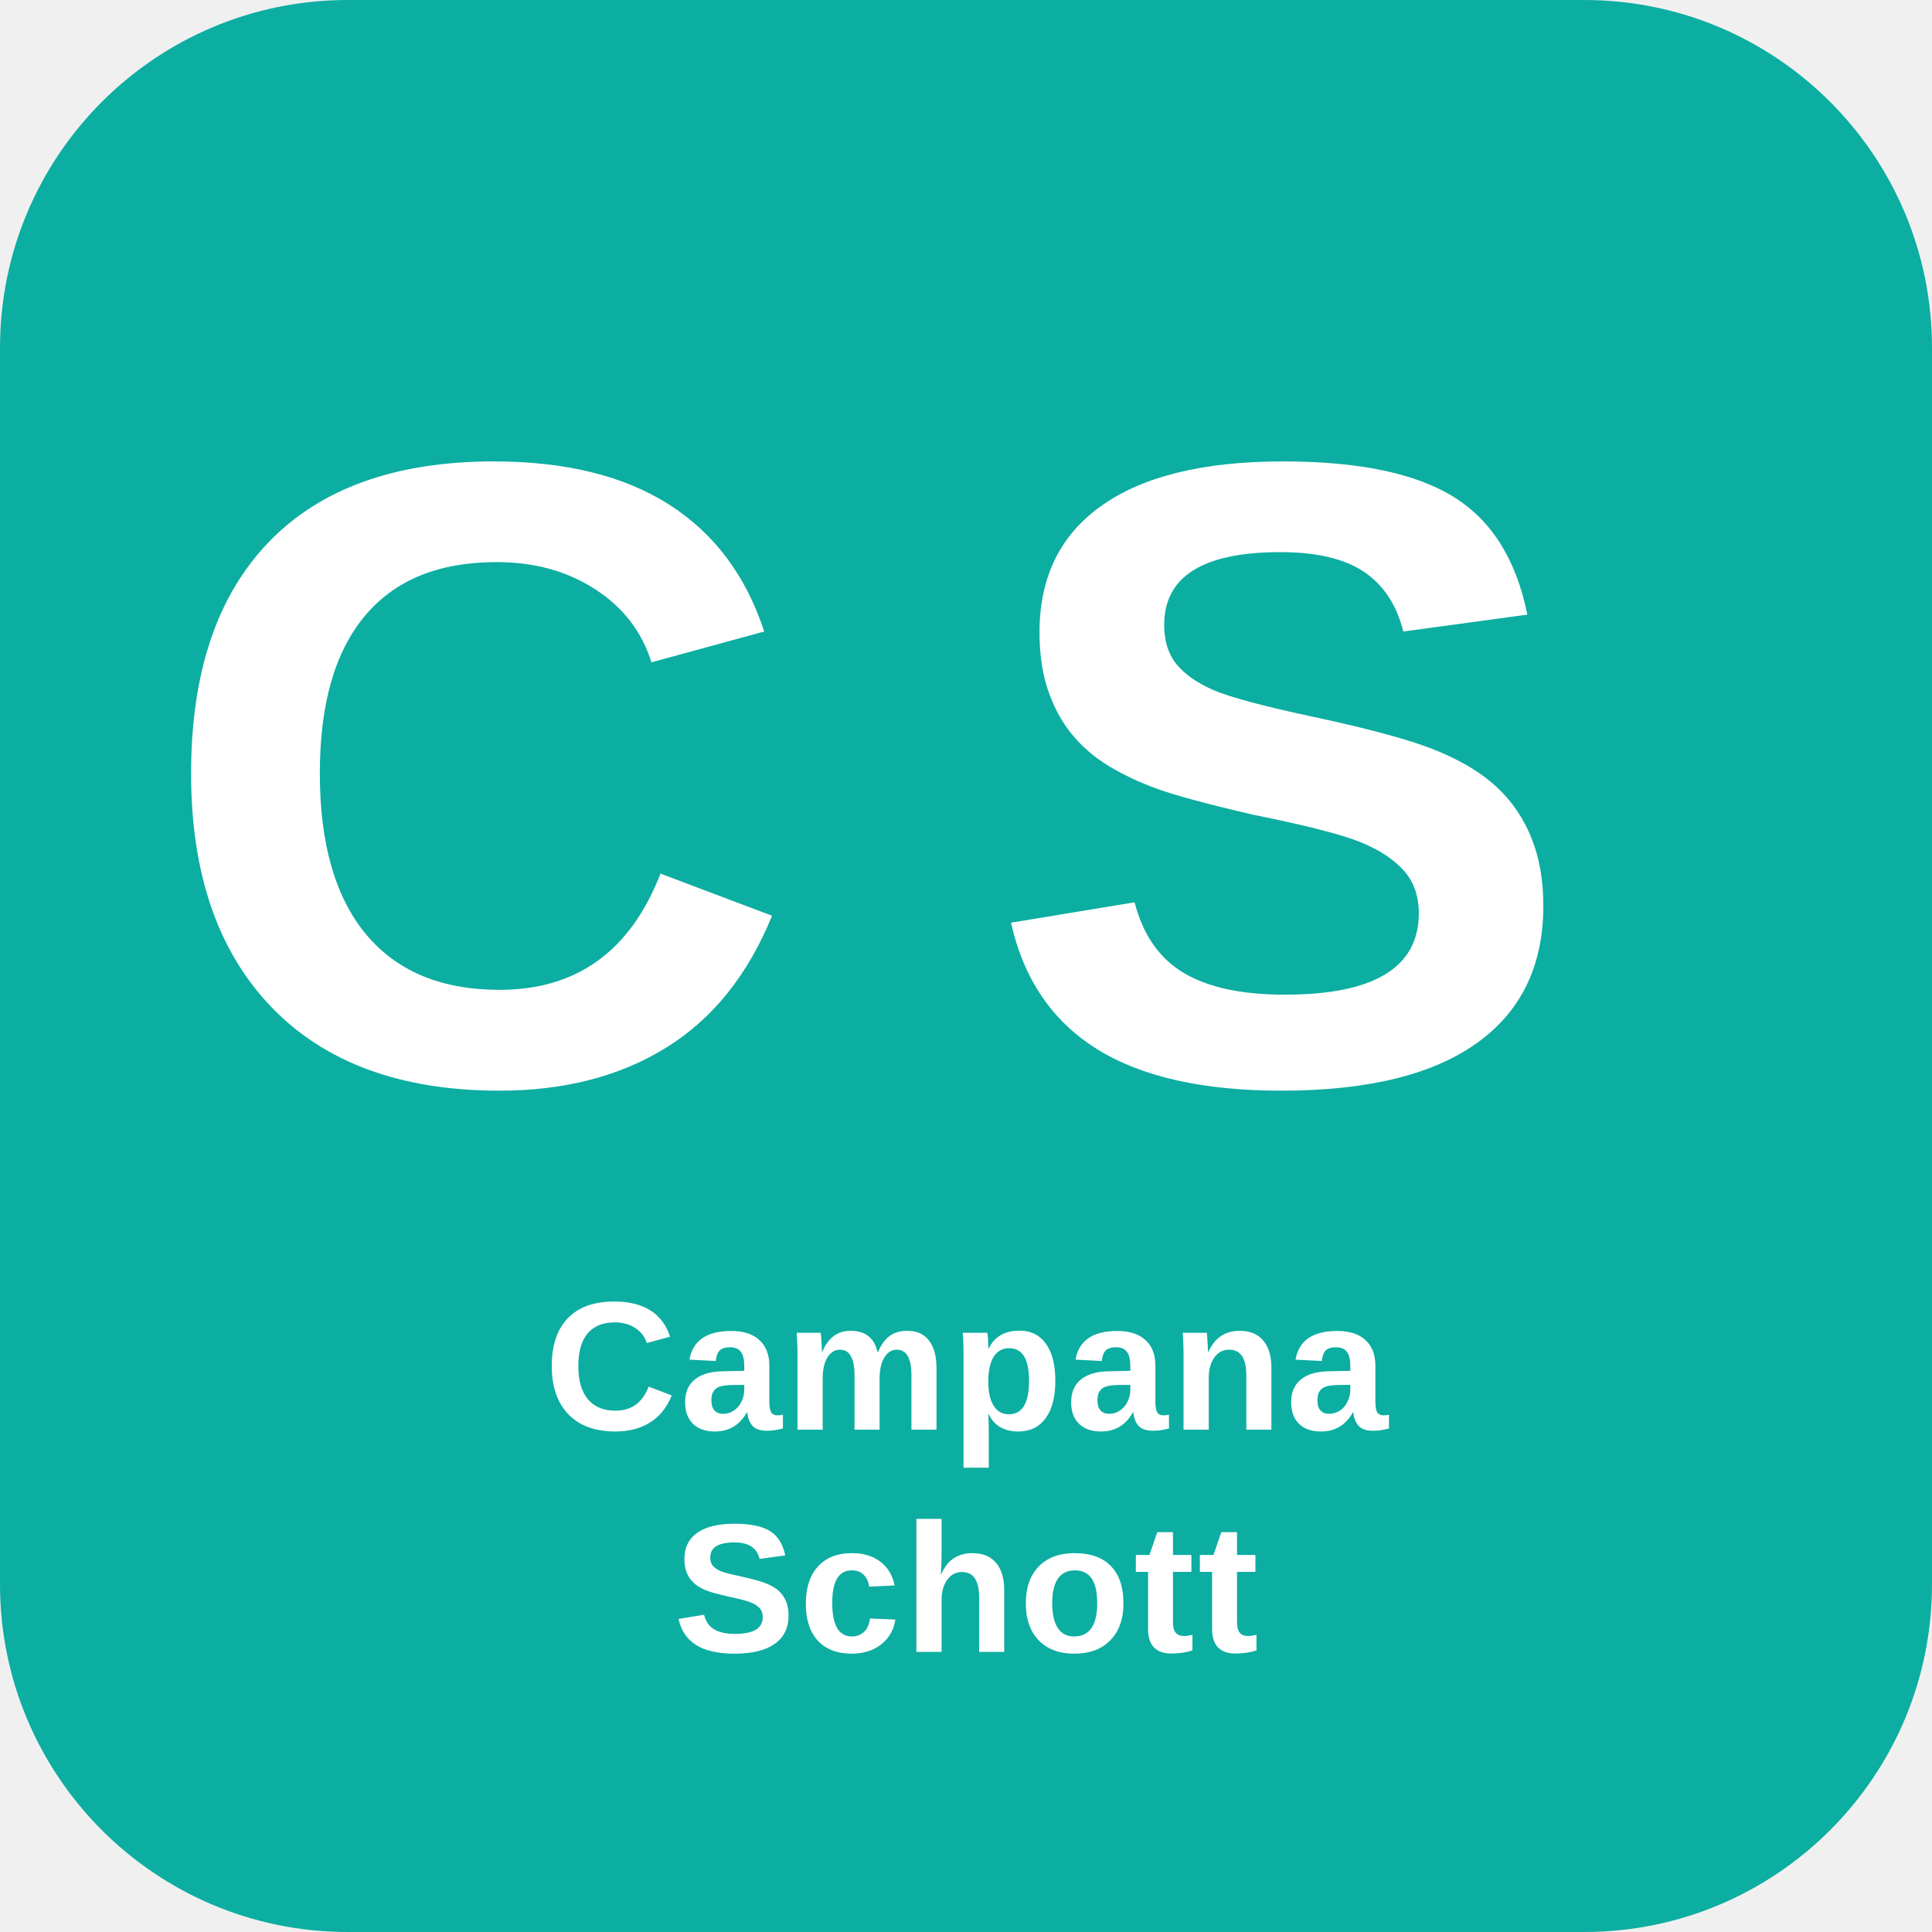
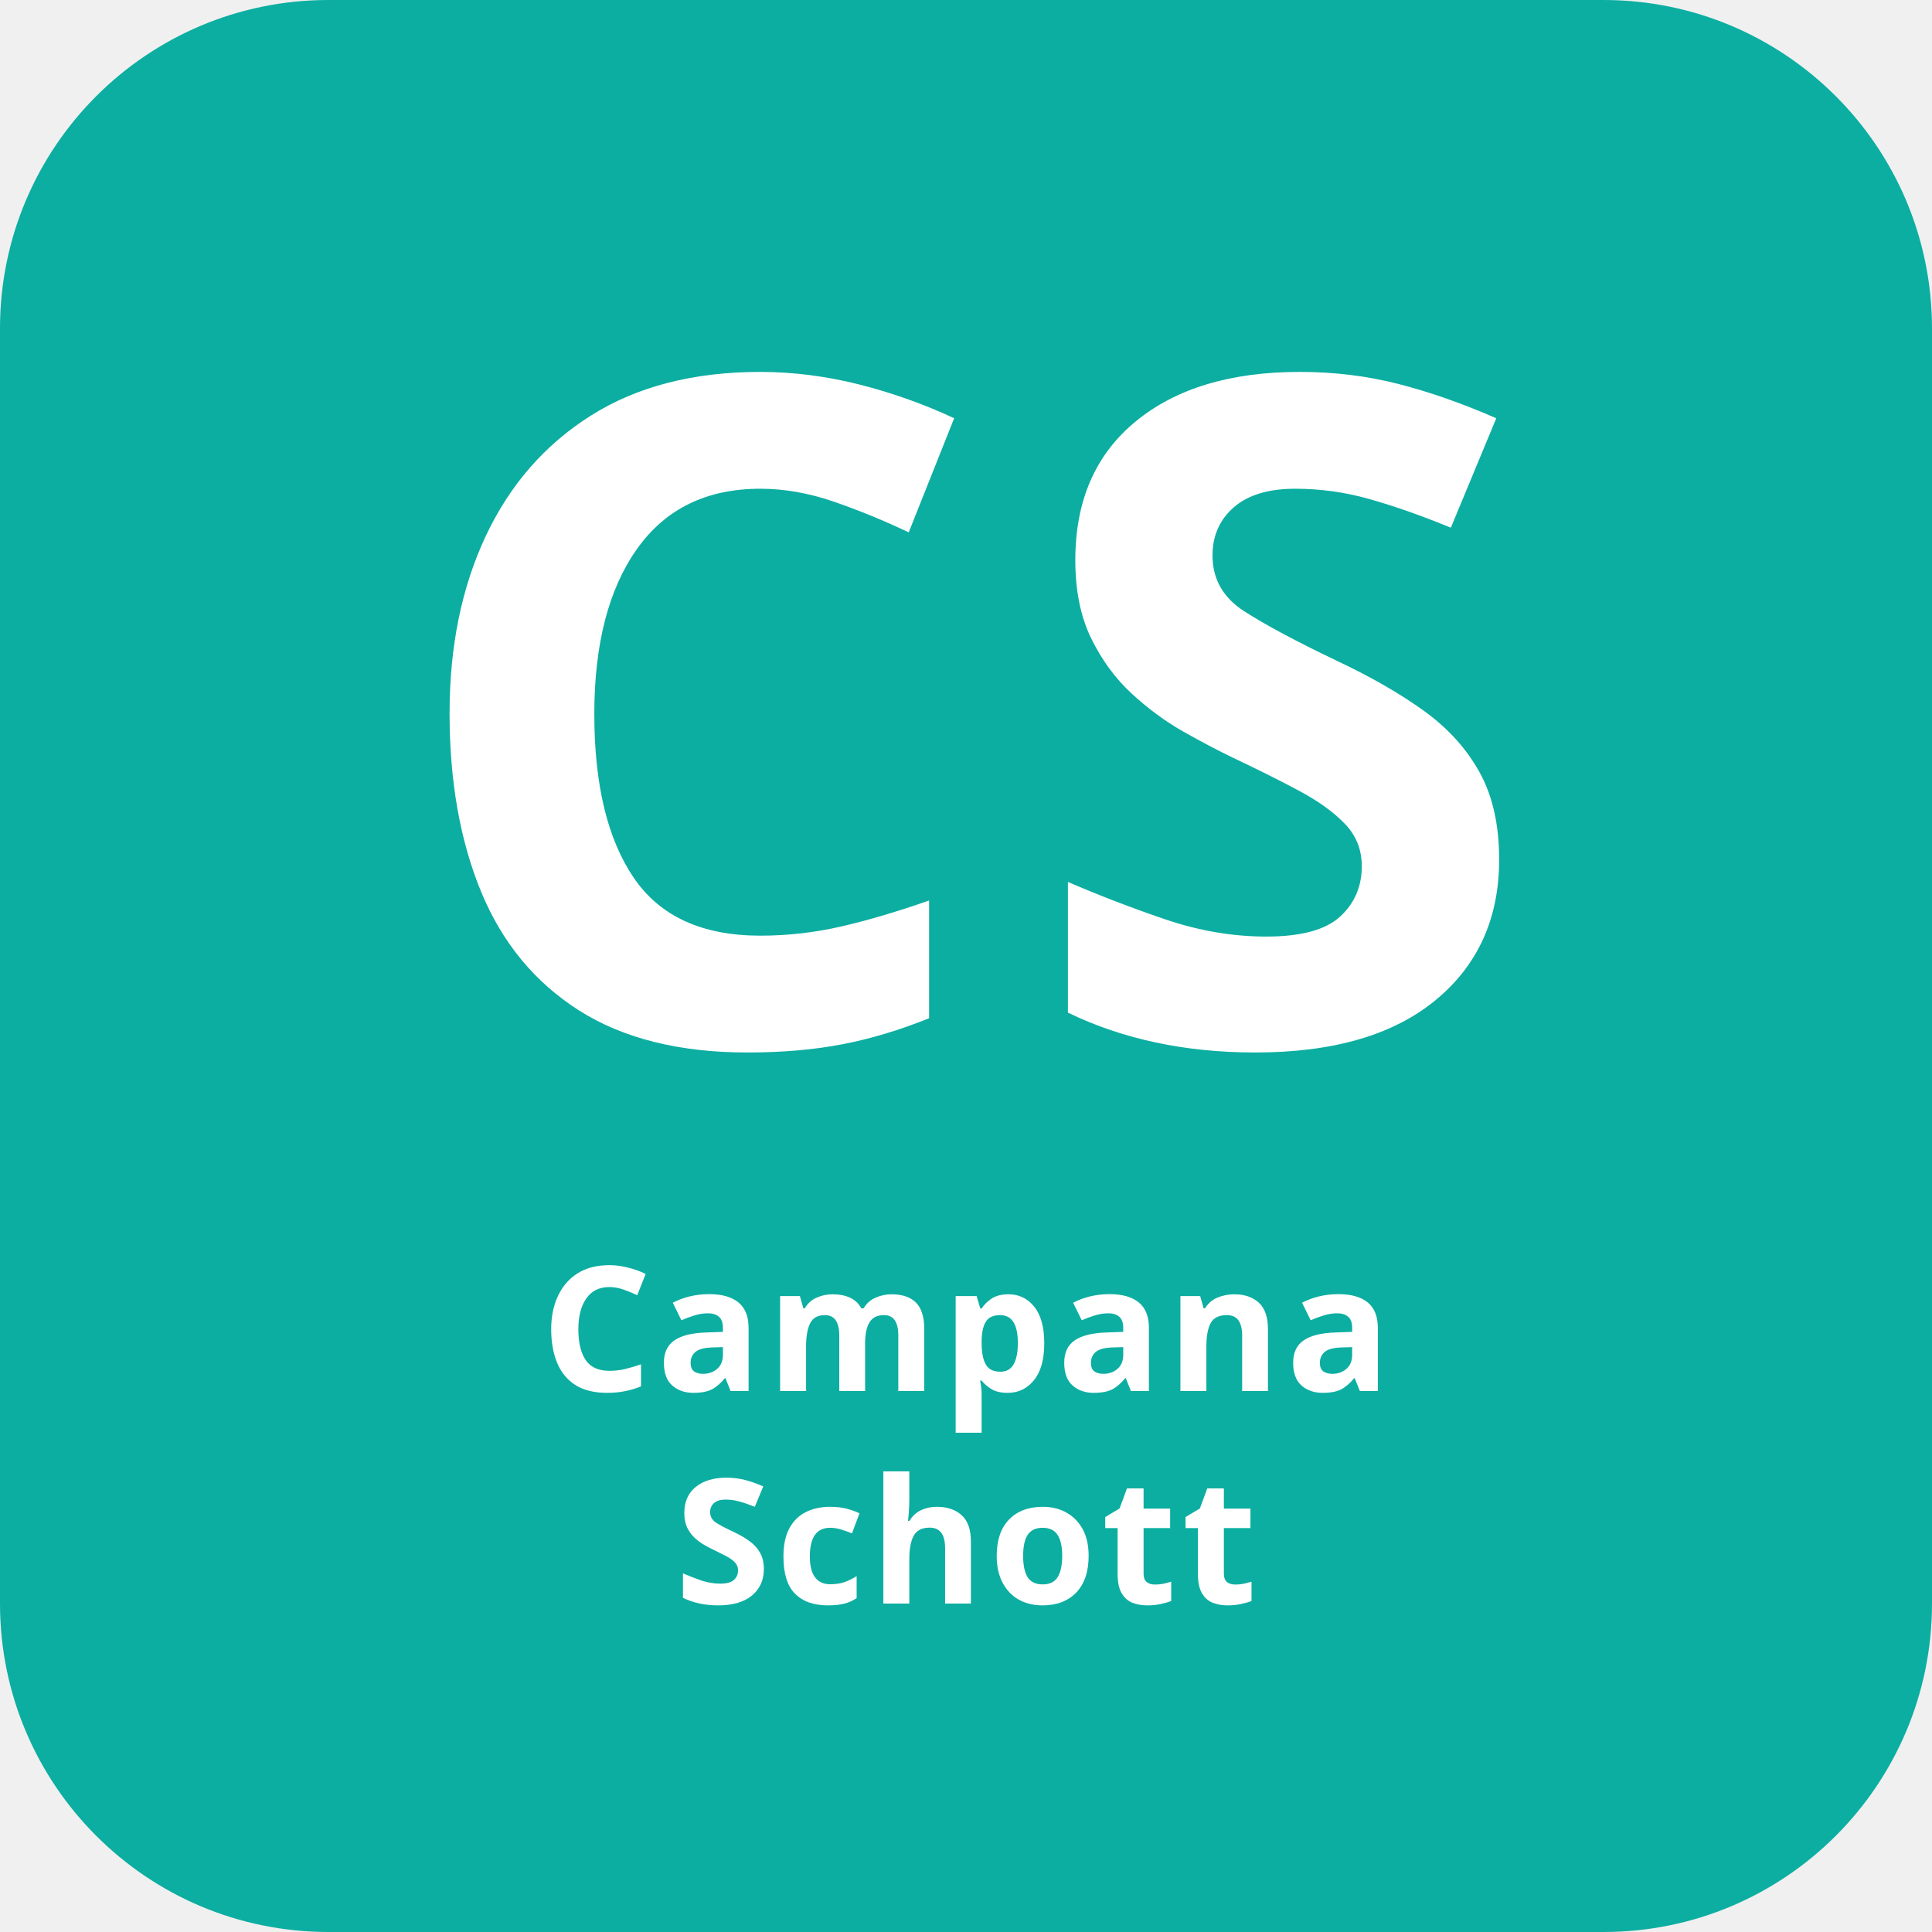
<svg xmlns="http://www.w3.org/2000/svg" viewBox="0 0 200 200" width="200" height="200">
  <defs>
    <clipPath id="box">
-       <rect width="200" height="200" rx="36" ry="36" />
+       <rect width="200" height="200" rx="34" ry="34" />
    </clipPath>
  </defs>
-   <rect width="200" height="200" rx="36" ry="36" fill="#0CAEA1" />
+   <rect width="200" height="200" rx="34" ry="34" fill="#0CAEA1" />
  <g clip-path="url(#box)">
-     <text x="16" y="112" font-family="'Arial Black','Arial',sans-serif" font-weight="900" font-size="92" fill="white">C</text>
-     <text x="102" y="112" font-family="'Arial Black','Arial',sans-serif" font-weight="900" font-size="92" fill="white">S</text>
+     <text x="100" y="108" font-family="'Century Gothic','Trebuchet MS','Gill Sans MT','Gill Sans',Tahoma,sans-serif" font-weight="800" font-size="96" fill="white" text-anchor="middle" letter-spacing="4">CS</text>
  </g>
-   <text x="100" y="148" font-family="Arial,Helvetica,sans-serif" font-weight="700" font-size="19" fill="white" text-anchor="middle" letter-spacing="0.3">Campana</text>
-   <text x="100" y="171" font-family="Arial,Helvetica,sans-serif" font-weight="700" font-size="19" fill="white" text-anchor="middle" letter-spacing="0.3">Schott</text>
+   <text x="100" y="144" font-family="'Century Gothic','Trebuchet MS','Gill Sans MT','Gill Sans',Tahoma,sans-serif" font-weight="700" font-size="18" fill="white" text-anchor="middle" letter-spacing="0.5">Campana</text>
+   <text x="100" y="166" font-family="'Century Gothic','Trebuchet MS','Gill Sans MT','Gill Sans',Tahoma,sans-serif" font-weight="700" font-size="18" fill="white" text-anchor="middle" letter-spacing="0.5">Schott</text>
</svg>
